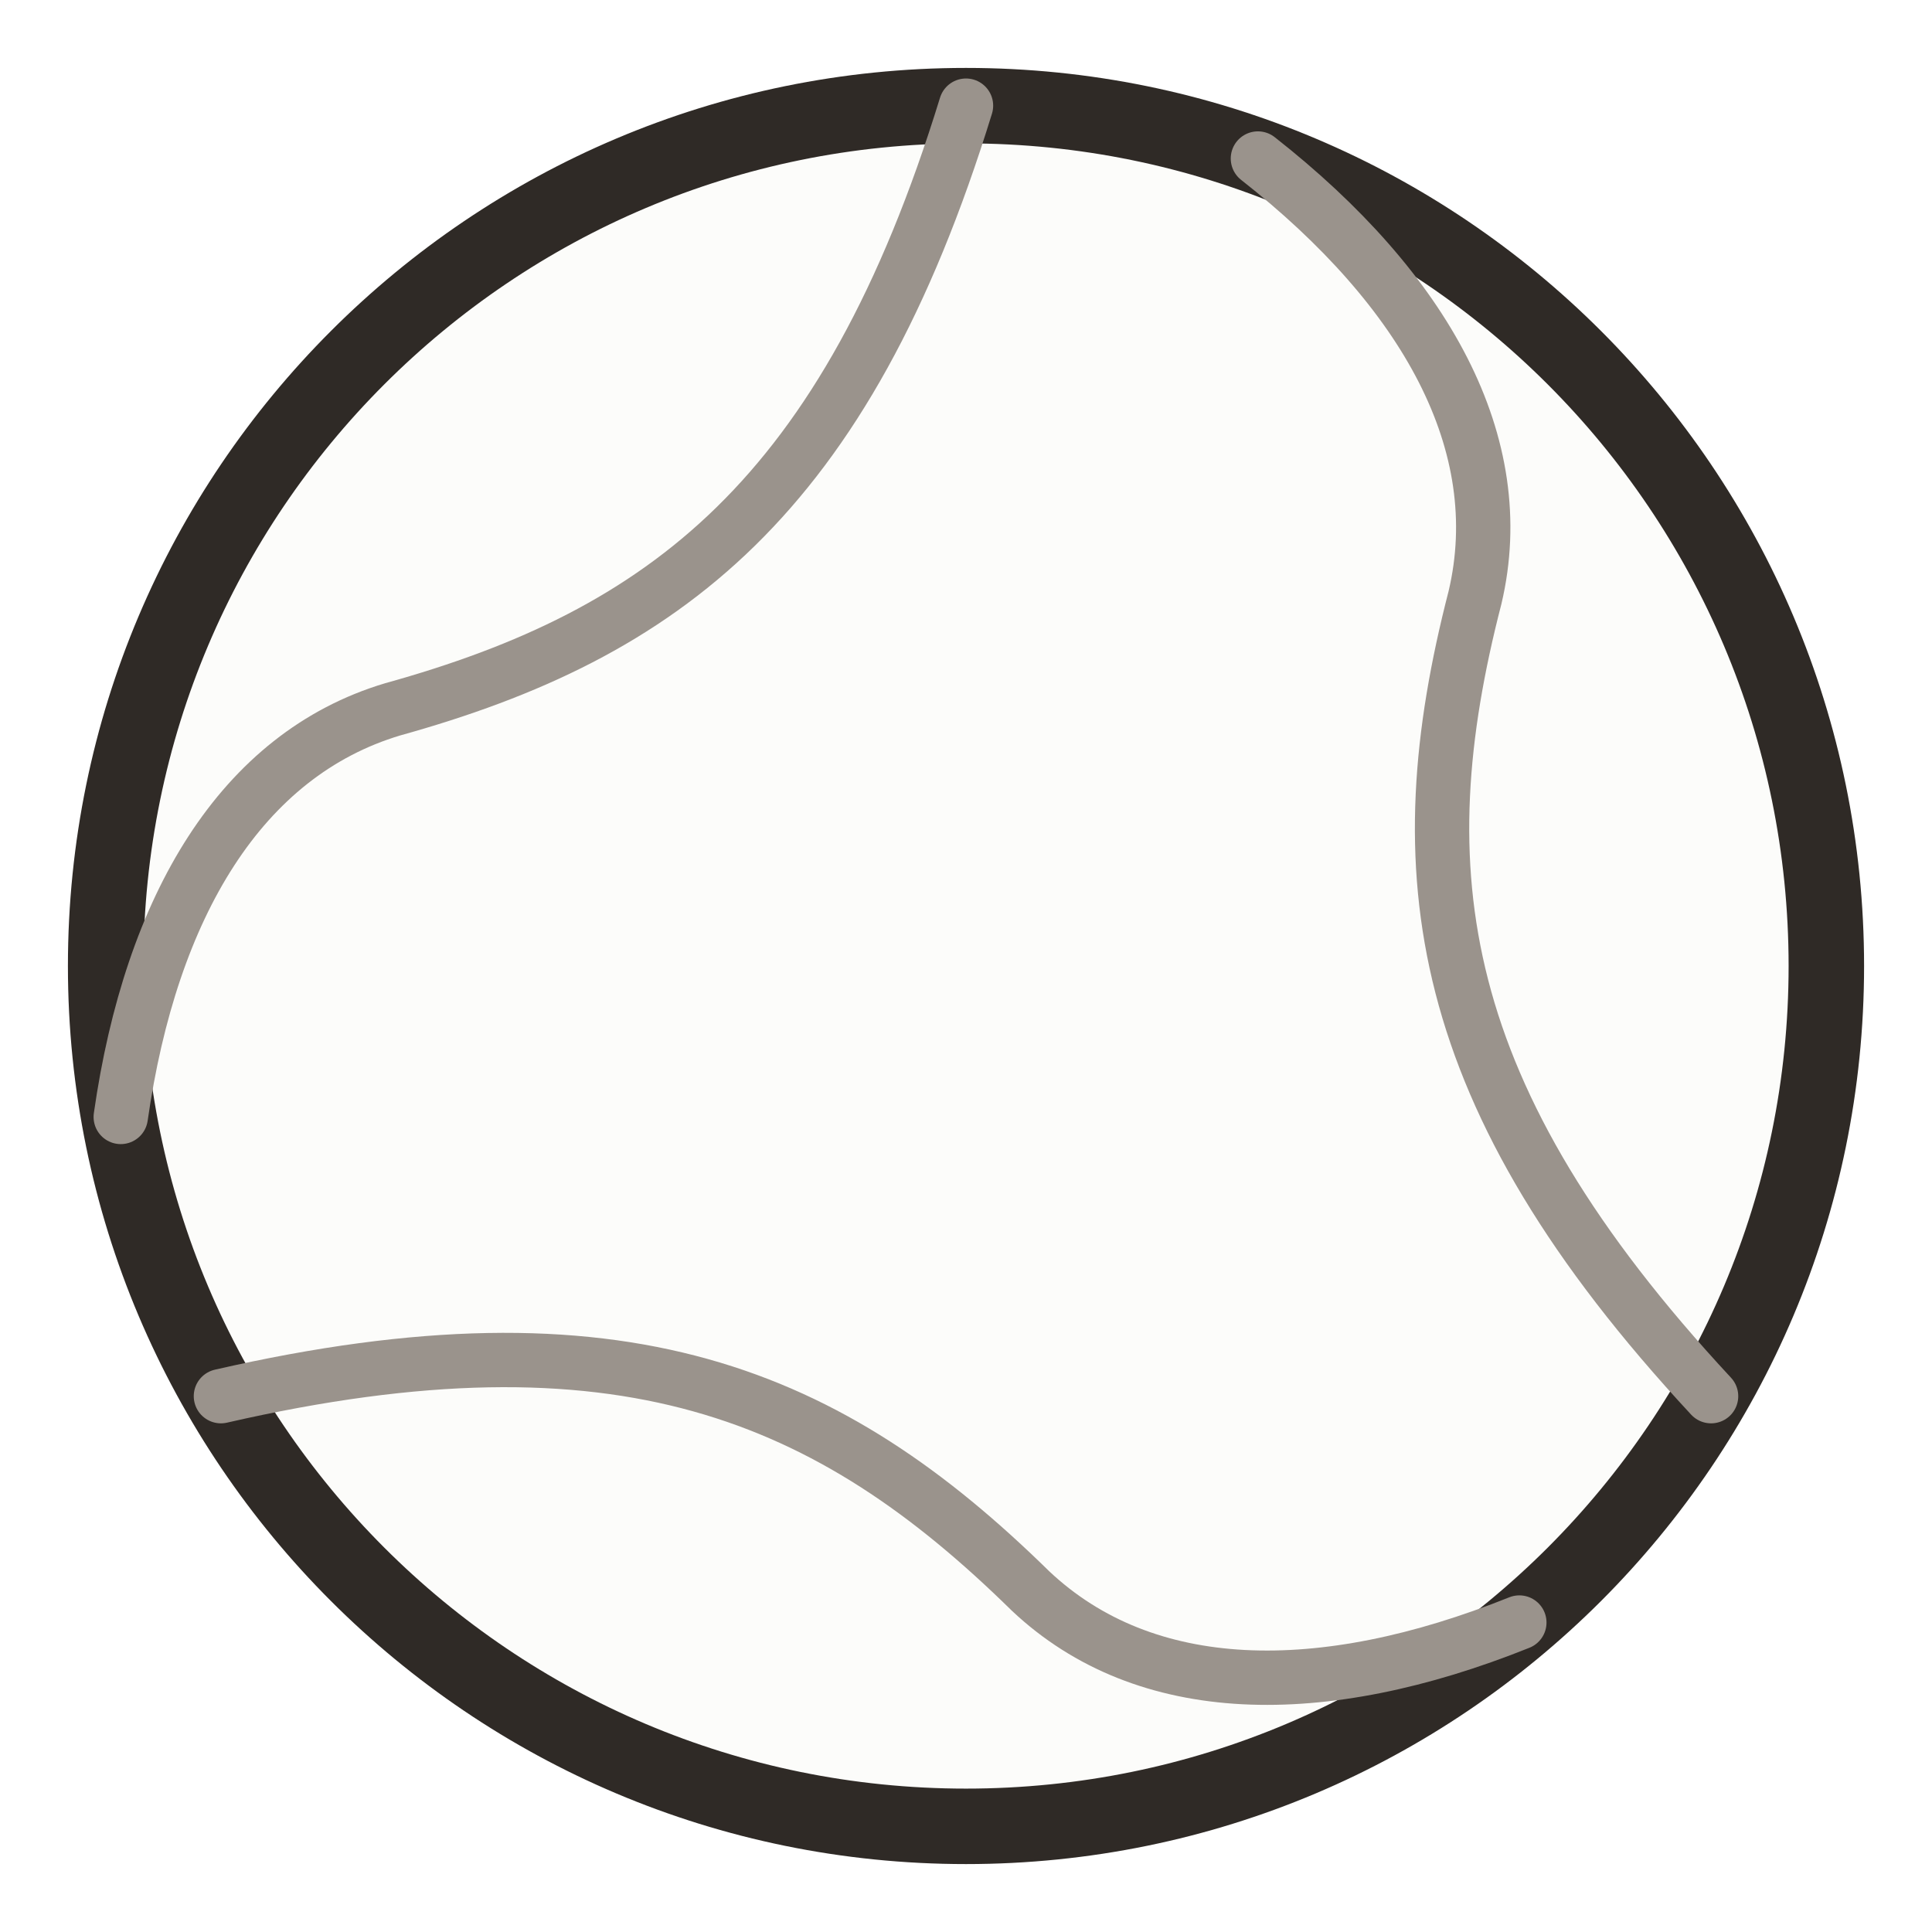
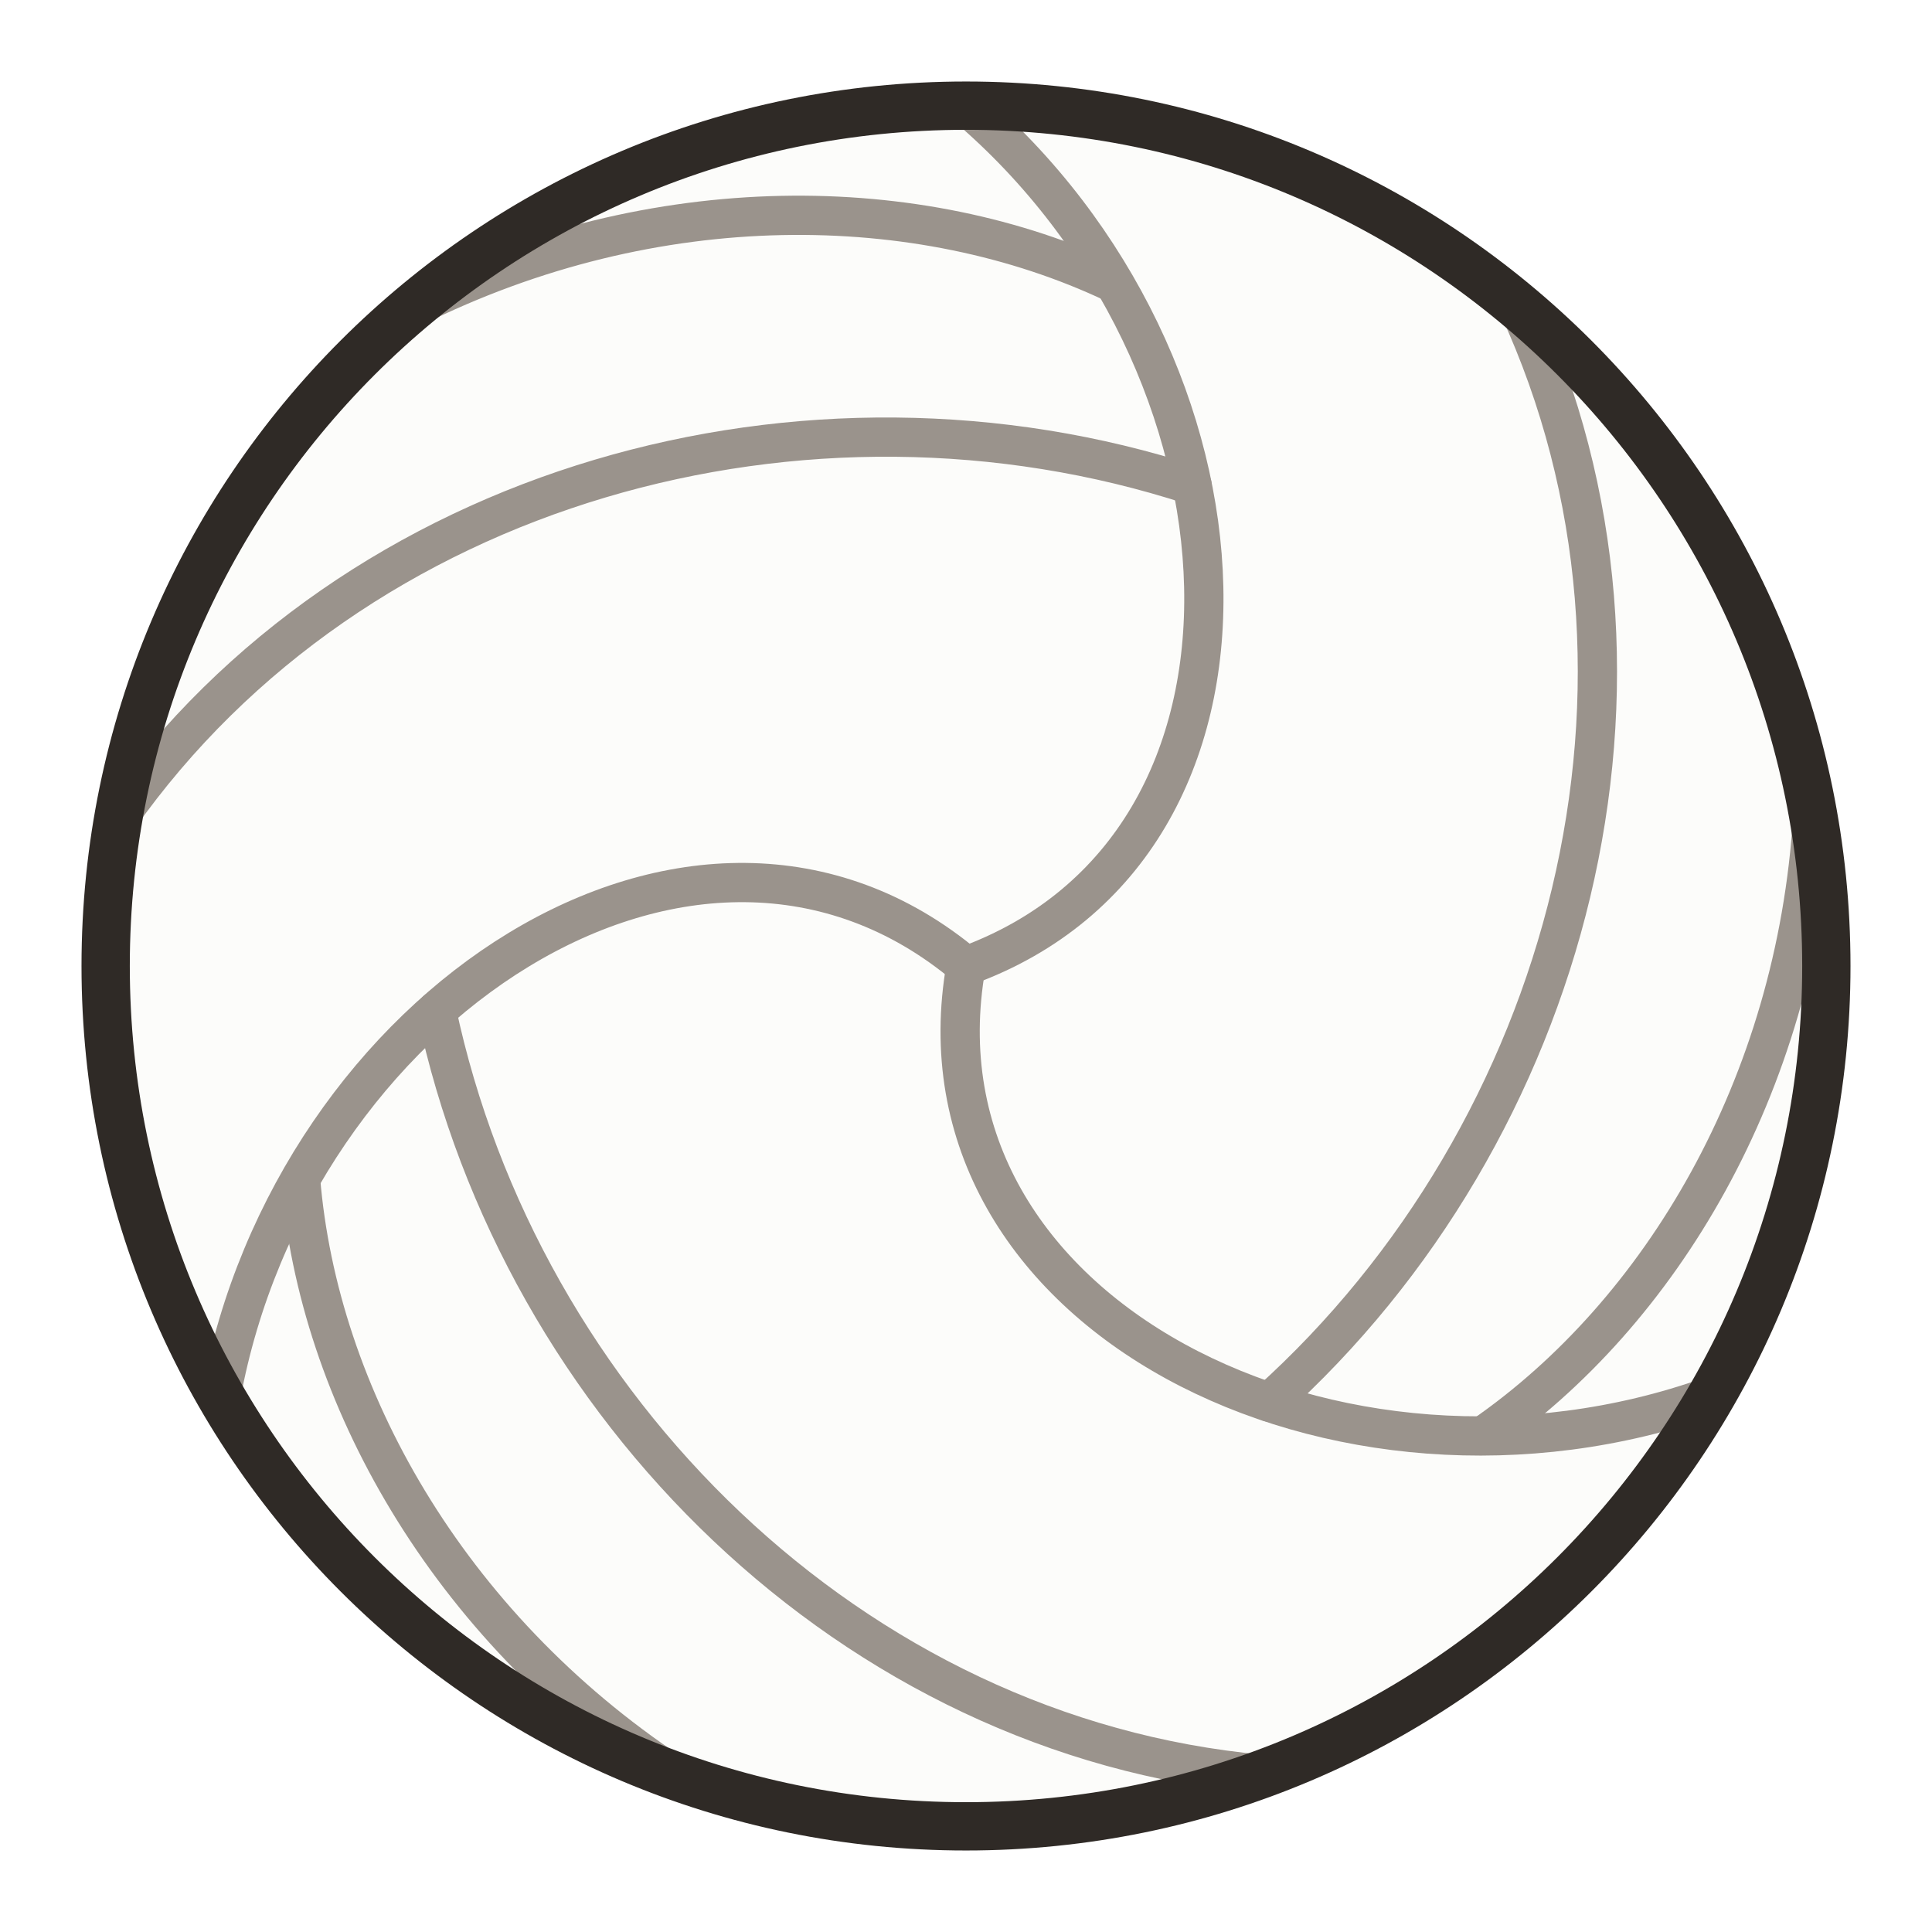
<svg xmlns="http://www.w3.org/2000/svg" viewBox="0 0 128 128">
-   <circle cx="64" cy="64" r="57" fill="#fcfcfa" stroke="#2f2a26" stroke-width="5" />
-   <g fill="none" stroke="#9a938c" stroke-width="3.6" stroke-linecap="round">
-     <path d="M64 7 C 56 33, 44 42, 26 47 C 16 50, 10 60, 8 74" />
-     <path d="M64 7 C 56 33, 44 42, 26 47 C 16 50, 10 60, 8 74" transform="rotate(120 64 64)" />
-     <path d="M64 7 C 56 33, 44 42, 26 47 C 16 50, 10 60, 8 74" transform="rotate(240 64 64)" />
+   <circle cx="64" cy="64" r="57" fill="#fcfcfa" />
+   <g fill="none" stroke="#9a938c" stroke-width="2.6" stroke-linecap="round">
+     <g>
+       <path d="M64 64 C 86 56, 84 24, 64 7" />
+       <path d="M100.6 20.3 C 112 45, 104 75, 84.1 92.9" />
+       <path d="M120.1 54.1 C 119 72, 110 87, 98.3 95.1" />
+     </g>
+     <g transform="rotate(120 64 64)">
+       <path d="M64 64 C 86 56, 84 24, 64 7" />
+       <path d="M100.6 20.3 C 112 45, 104 75, 84.1 92.9" />
+       <path d="M120.1 54.1 C 119 72, 110 87, 98.3 95.1" />
+     </g>
+     <g transform="rotate(240 64 64)">
+       <path d="M64 64 C 86 56, 84 24, 64 7" />
+       <path d="M100.6 20.3 C 112 45, 104 75, 84.1 92.9" />
+       <path d="M120.1 54.1 C 119 72, 110 87, 98.3 95.1" />
+     </g>
  </g>
+   <circle cx="64" cy="64" r="57" fill="none" stroke="#2f2a26" stroke-width="3.2" />
</svg>
